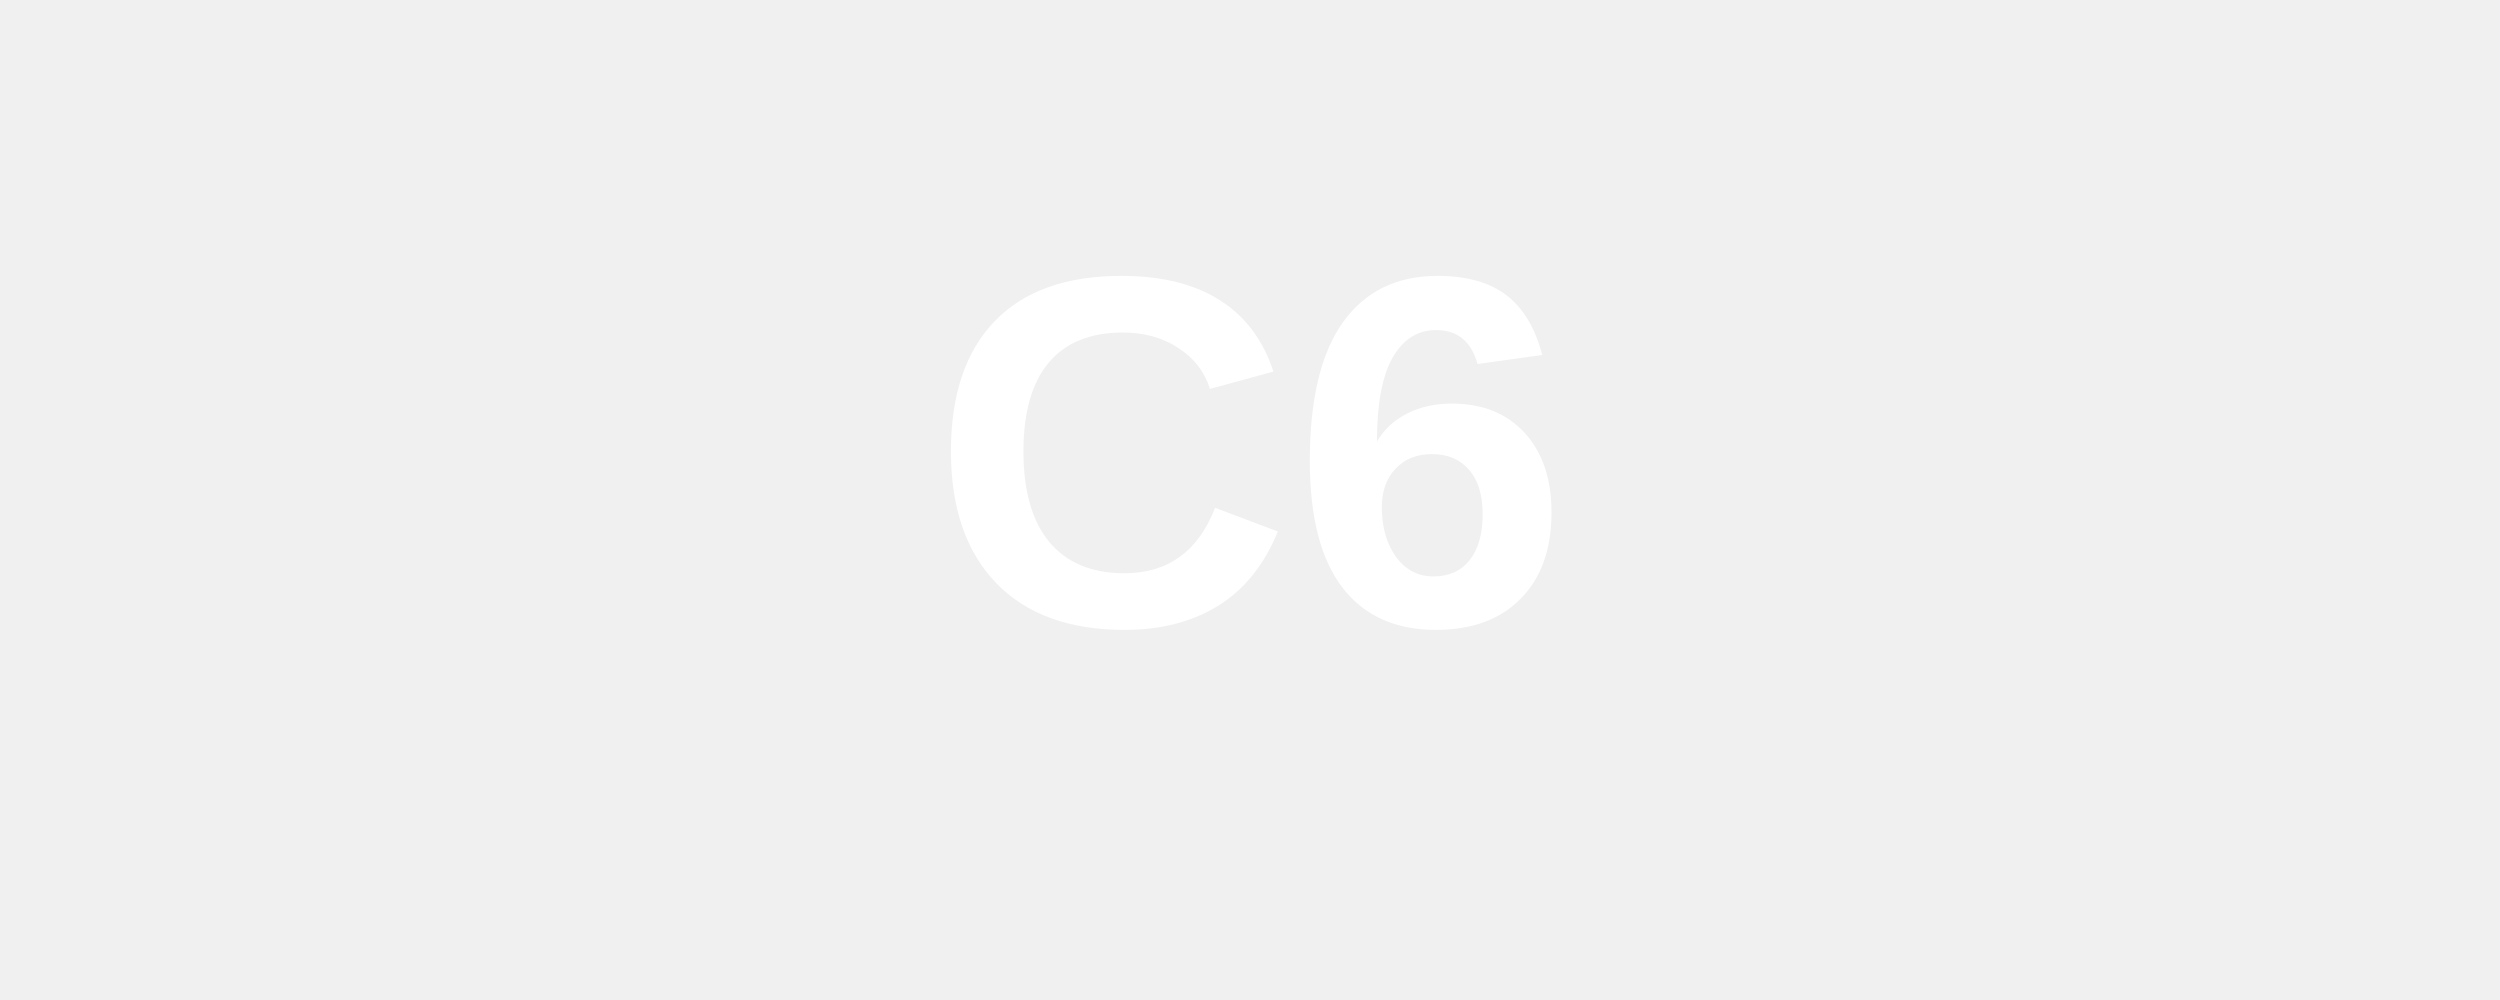
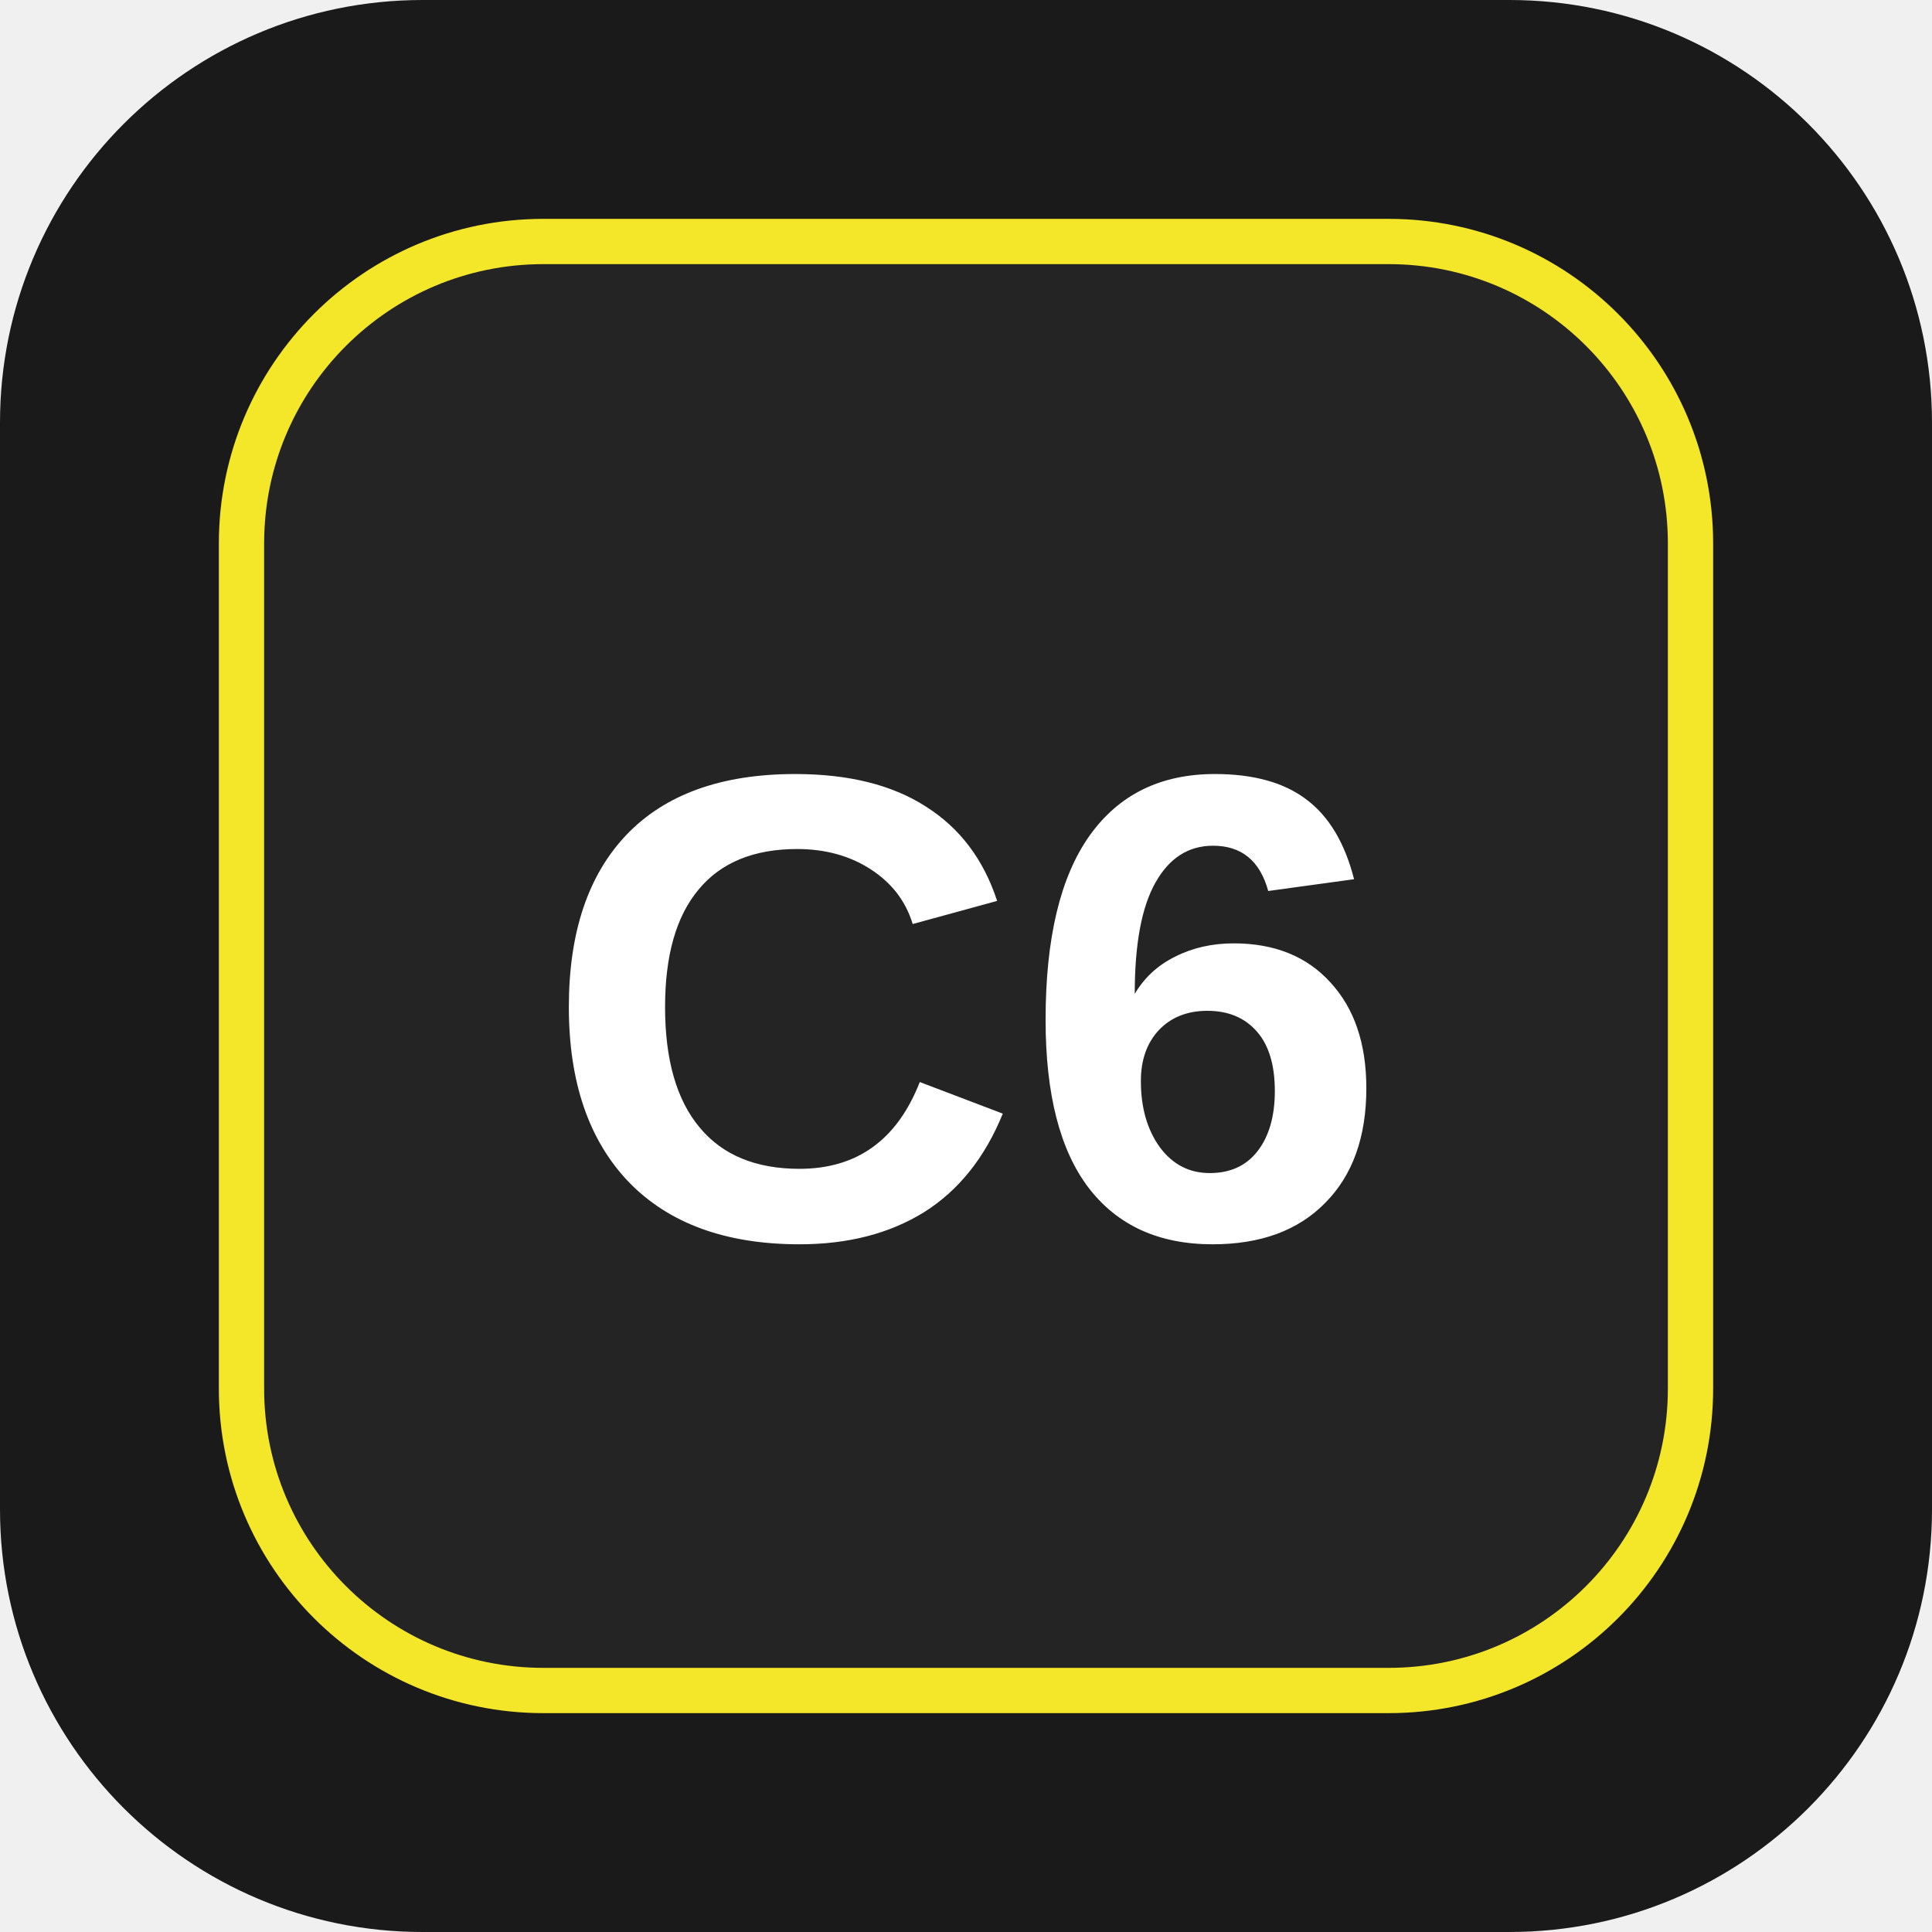
- <svg xmlns="http://www.w3.org/2000/svg" viewBox="0 0 160 64" role="img" aria-labelledby="title">
-   <rect width="160" height="64" rx="12" fill="none" />
-   <text x="80" y="40" text-anchor="middle" font-family="Arial, Helvetica, sans-serif" font-size="32" font-weight="700" fill="#FFFFFF">C6</text>
+ <svg xmlns="http://www.w3.org/2000/svg" viewBox="0 0 64 64" role="img" aria-labelledby="title">
+   <rect width="64" height="64" rx="14" fill="#1A1A1A" />
+   <rect x="8" y="8" width="48" height="48" rx="10" fill="#242424" stroke="#F4E628" stroke-width="1.5" />
+   <text x="32" y="41" text-anchor="middle" font-family="Arial, Helvetica, sans-serif" font-size="22" font-weight="800" fill="#FFFFFF">C6</text>
</svg>
